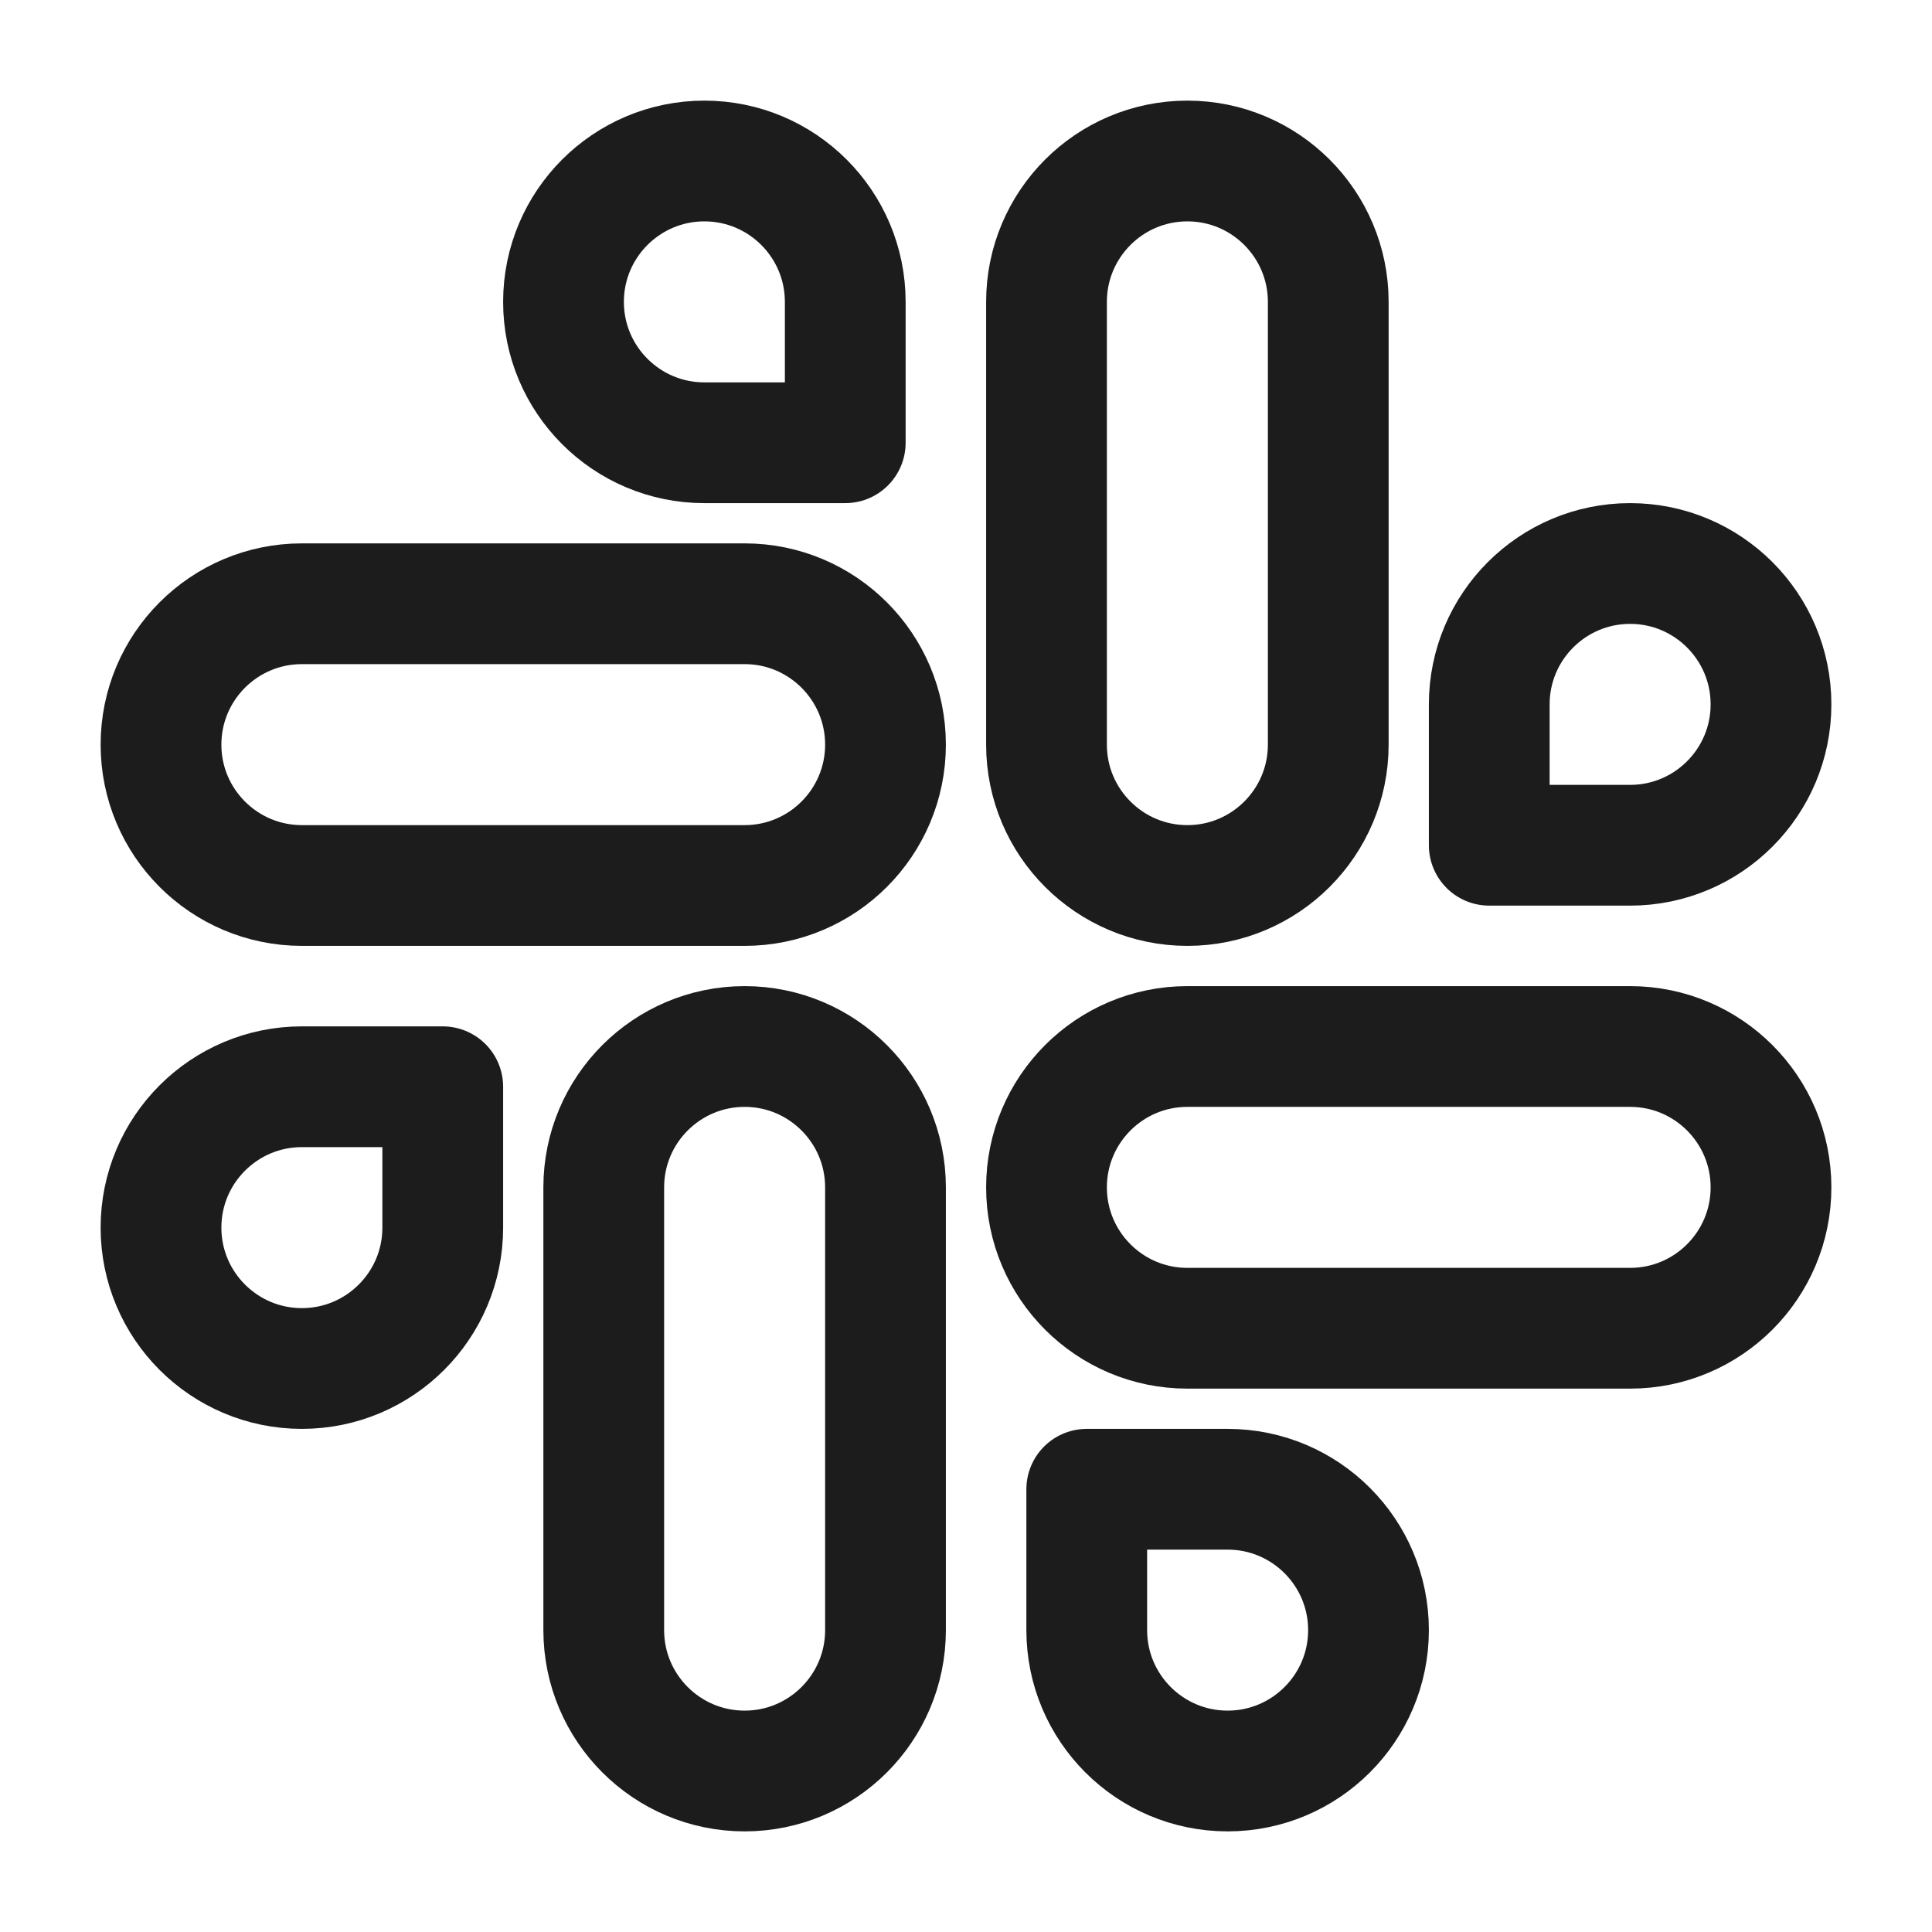
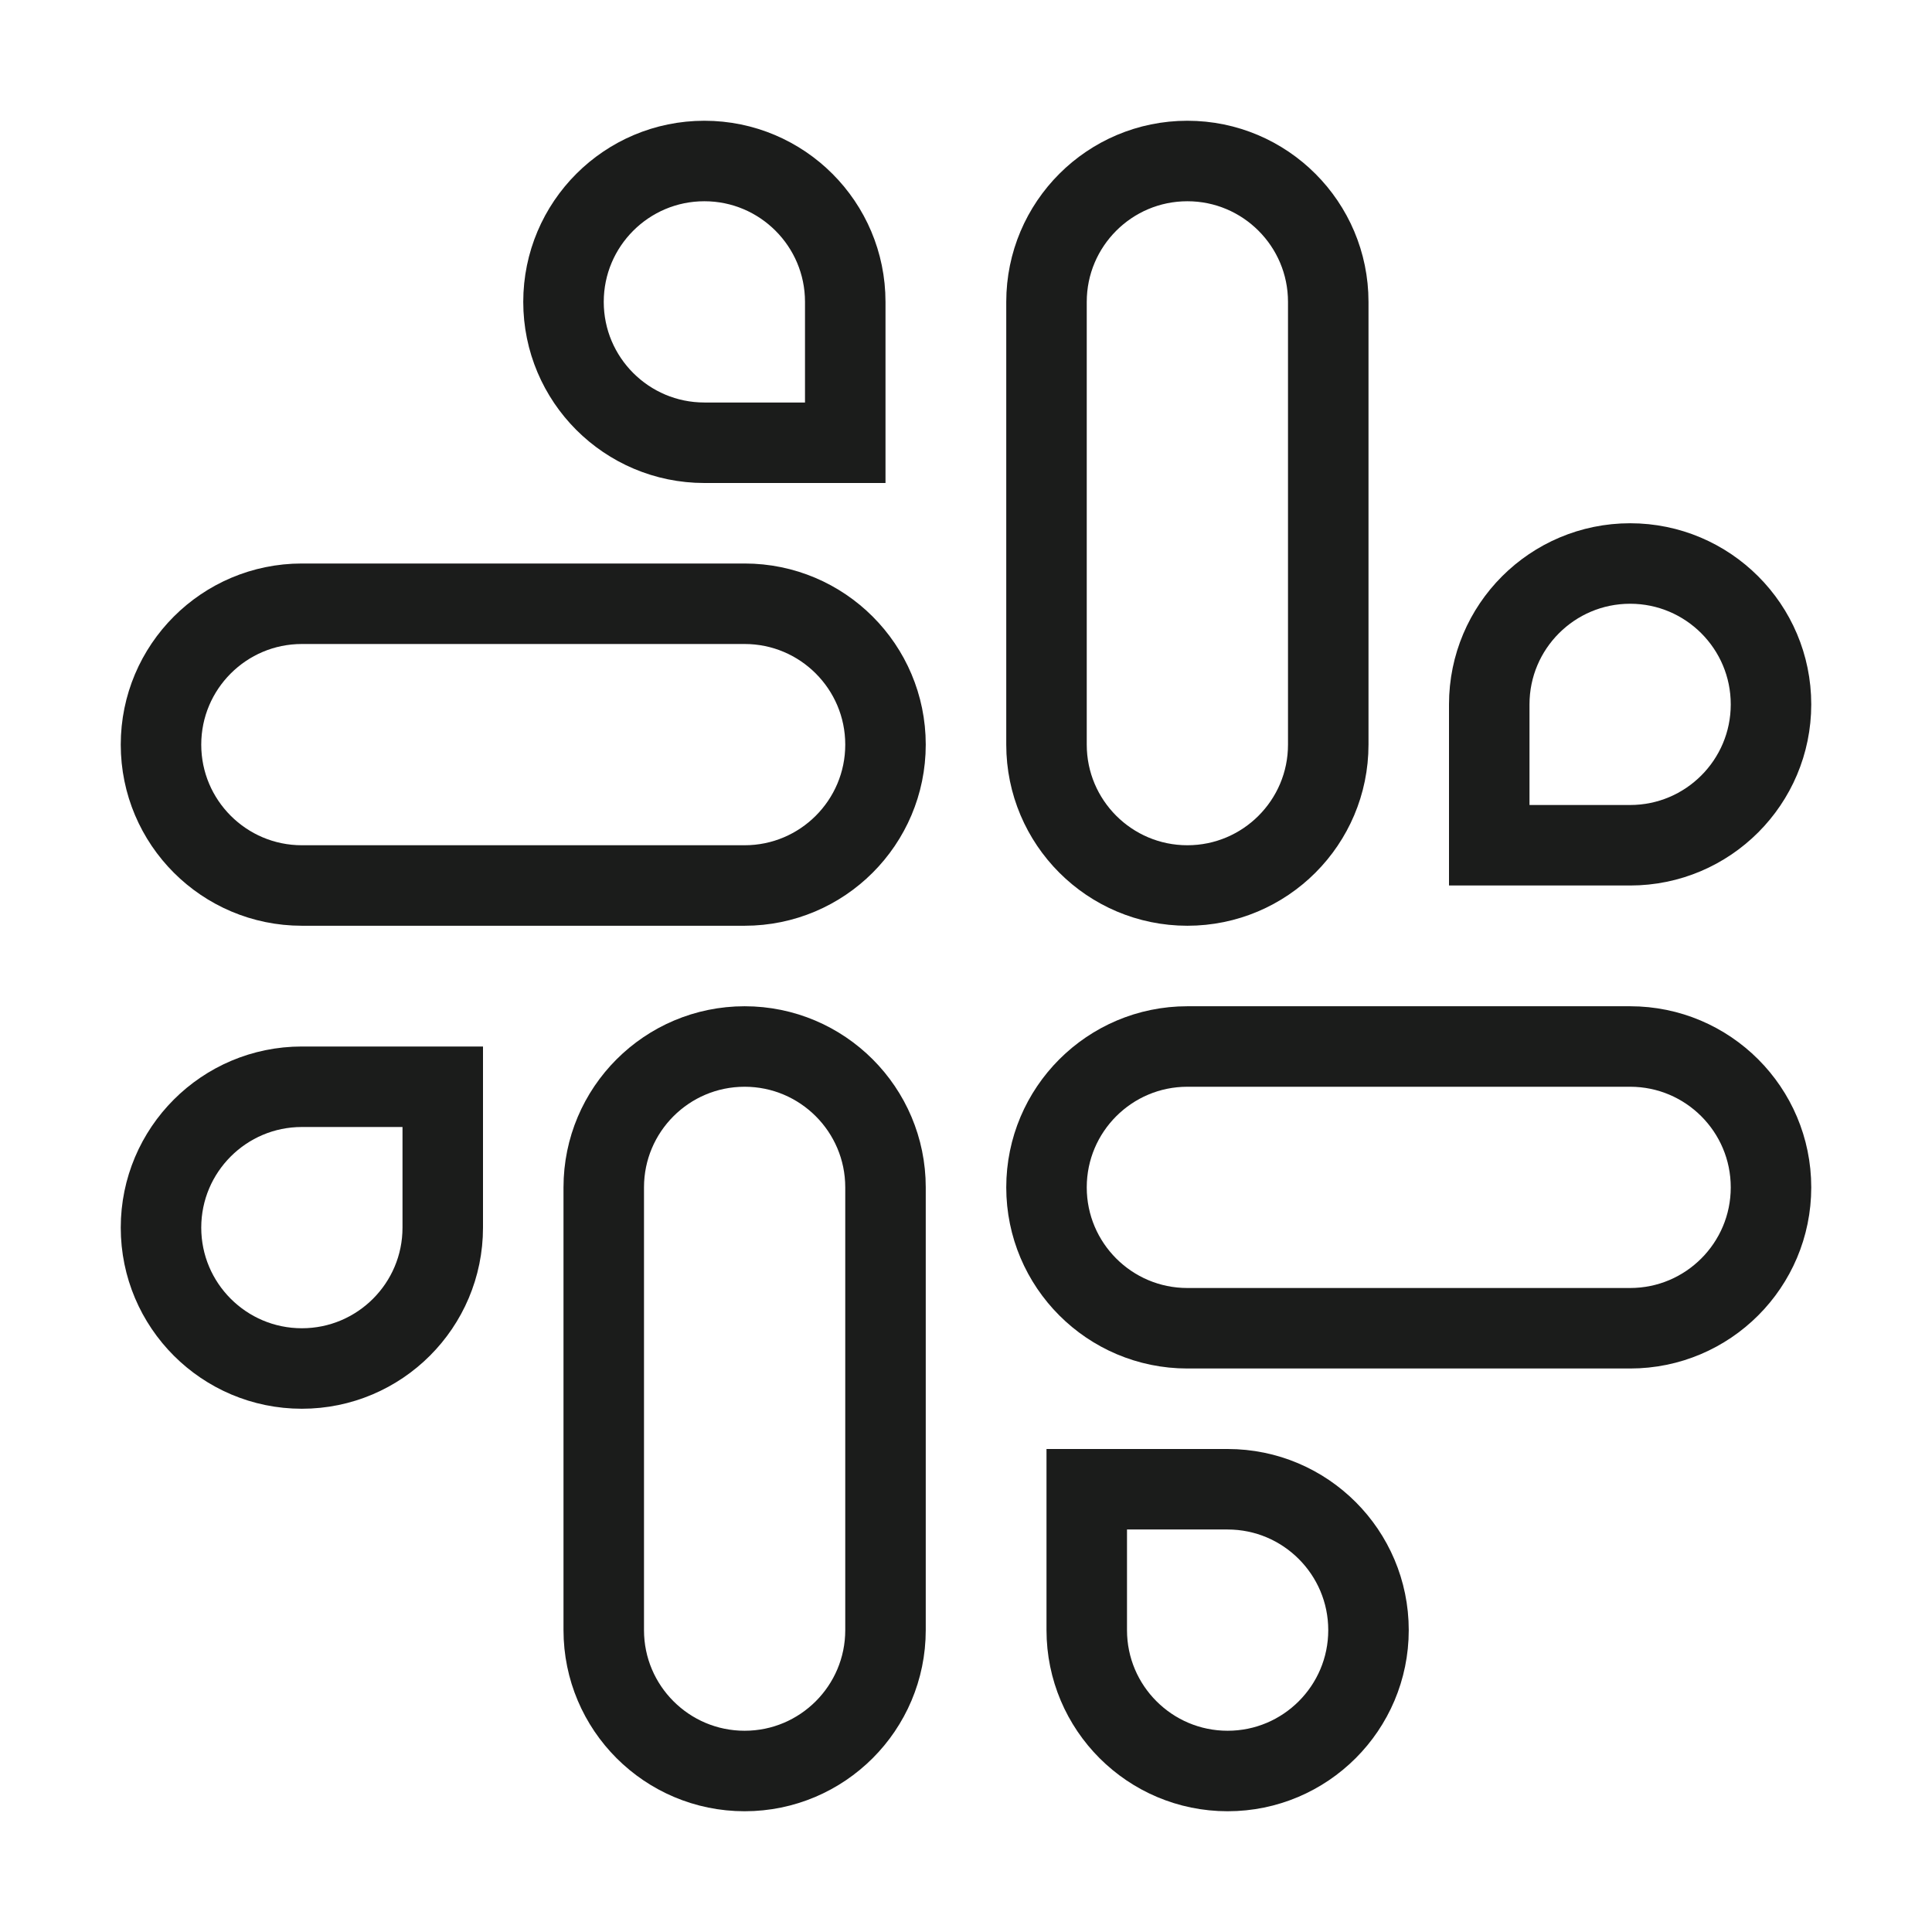
<svg xmlns="http://www.w3.org/2000/svg" width="24" height="24" viewBox="0 0 24 24" fill="none">
-   <path d="M13 9.25V3.75C13 2.784 13.784 2 14.75 2C15.716 2 16.5 2.784 16.5 3.75V9.25C16.5 10.216 15.716 11 14.75 11C13.784 11 13 10.216 13 9.25Z" stroke="#1B1C1B" stroke-width="1.5" stroke-linecap="round" stroke-linejoin="round" />
-   <path d="M7.5 20.25V14.75C7.5 13.784 8.284 13 9.25 13C10.216 13 11 13.784 11 14.75V20.25C11 21.216 10.216 22 9.25 22C8.284 22 7.5 21.216 7.5 20.25Z" stroke="#1B1C1B" stroke-width="1.5" stroke-linecap="round" stroke-linejoin="round" />
-   <path d="M14.75 13H20.25C21.216 13 22 13.784 22 14.75C22 15.716 21.216 16.5 20.25 16.5H14.75C13.784 16.5 13 15.716 13 14.75C13 13.784 13.784 13 14.75 13Z" stroke="#1B1C1B" stroke-width="1.5" stroke-linecap="round" stroke-linejoin="round" />
-   <path d="M3.75 7.5H9.25C10.216 7.5 11 8.284 11 9.25C11 10.216 10.216 11 9.25 11H3.75C2.784 11 2 10.216 2 9.25C2 8.284 2.784 7.5 3.75 7.5Z" stroke="#1B1C1B" stroke-width="1.5" stroke-linecap="round" stroke-linejoin="round" />
-   <path d="M7 3.75C7 4.716 7.784 5.5 8.75 5.5H10.5V3.75C10.5 2.784 9.716 2 8.75 2C7.784 2 7 2.784 7 3.75Z" stroke="#1B1C1B" stroke-width="1.5" stroke-linejoin="round" />
-   <path d="M17 20.25C17 19.284 16.216 18.5 15.25 18.5H13.5V20.25C13.5 21.216 14.284 22 15.25 22C16.216 22 17 21.216 17 20.25Z" stroke="#1B1C1B" stroke-width="1.5" stroke-linejoin="round" />
-   <path d="M20.25 7C19.284 7 18.5 7.784 18.5 8.75V10.5H20.25C21.216 10.5 22 9.716 22 8.75C22 7.784 21.216 7 20.25 7Z" stroke="#1B1C1B" stroke-width="1.5" stroke-linejoin="round" />
-   <path d="M3.75 17C4.716 17 5.5 16.216 5.5 15.25V13.5H3.75C2.784 13.5 2 14.284 2 15.25C2 16.216 2.784 17 3.75 17Z" stroke="#1B1C1B" stroke-width="1.5" stroke-linejoin="round" />
+   <path d="M13 9.25V3.75C13 2.784 13.784 2 14.75 2C15.716 2 16.5 2.784 16.5 3.75V9.25C16.5 10.216 15.716 11 14.75 11C13.784 11 13 10.216 13 9.25Z" stroke="#1B1C1B" strokeWidth="1.5" stroke-linecap="round" strokeLinejoin="round" />
+   <path d="M7.5 20.25V14.75C7.5 13.784 8.284 13 9.25 13C10.216 13 11 13.784 11 14.75V20.25C11 21.216 10.216 22 9.25 22C8.284 22 7.5 21.216 7.5 20.25Z" stroke="#1B1C1B" strokeWidth="1.5" stroke-linecap="round" strokeLinejoin="round" />
+   <path d="M14.75 13H20.25C21.216 13 22 13.784 22 14.75C22 15.716 21.216 16.5 20.25 16.5H14.75C13.784 16.5 13 15.716 13 14.75C13 13.784 13.784 13 14.75 13Z" stroke="#1B1C1B" strokeWidth="1.5" stroke-linecap="round" strokeLinejoin="round" />
+   <path d="M3.75 7.5H9.25C10.216 7.5 11 8.284 11 9.25C11 10.216 10.216 11 9.25 11H3.75C2.784 11 2 10.216 2 9.25C2 8.284 2.784 7.5 3.75 7.5Z" stroke="#1B1C1B" strokeWidth="1.5" stroke-linecap="round" strokeLinejoin="round" />
+   <path d="M7 3.75C7 4.716 7.784 5.5 8.75 5.5H10.5V3.75C10.5 2.784 9.716 2 8.75 2C7.784 2 7 2.784 7 3.75Z" stroke="#1B1C1B" strokeWidth="1.5" strokeLinejoin="round" />
+   <path d="M17 20.25C17 19.284 16.216 18.5 15.25 18.5H13.5V20.25C13.5 21.216 14.284 22 15.25 22C16.216 22 17 21.216 17 20.25Z" stroke="#1B1C1B" strokeWidth="1.5" strokeLinejoin="round" />
+   <path d="M20.25 7C19.284 7 18.5 7.784 18.5 8.75V10.5H20.25C21.216 10.5 22 9.716 22 8.75C22 7.784 21.216 7 20.25 7Z" stroke="#1B1C1B" strokeWidth="1.5" strokeLinejoin="round" />
+   <path d="M3.75 17C4.716 17 5.5 16.216 5.5 15.25V13.5H3.75C2.784 13.5 2 14.284 2 15.25C2 16.216 2.784 17 3.75 17Z" stroke="#1B1C1B" strokeWidth="1.5" strokeLinejoin="round" />
</svg>
